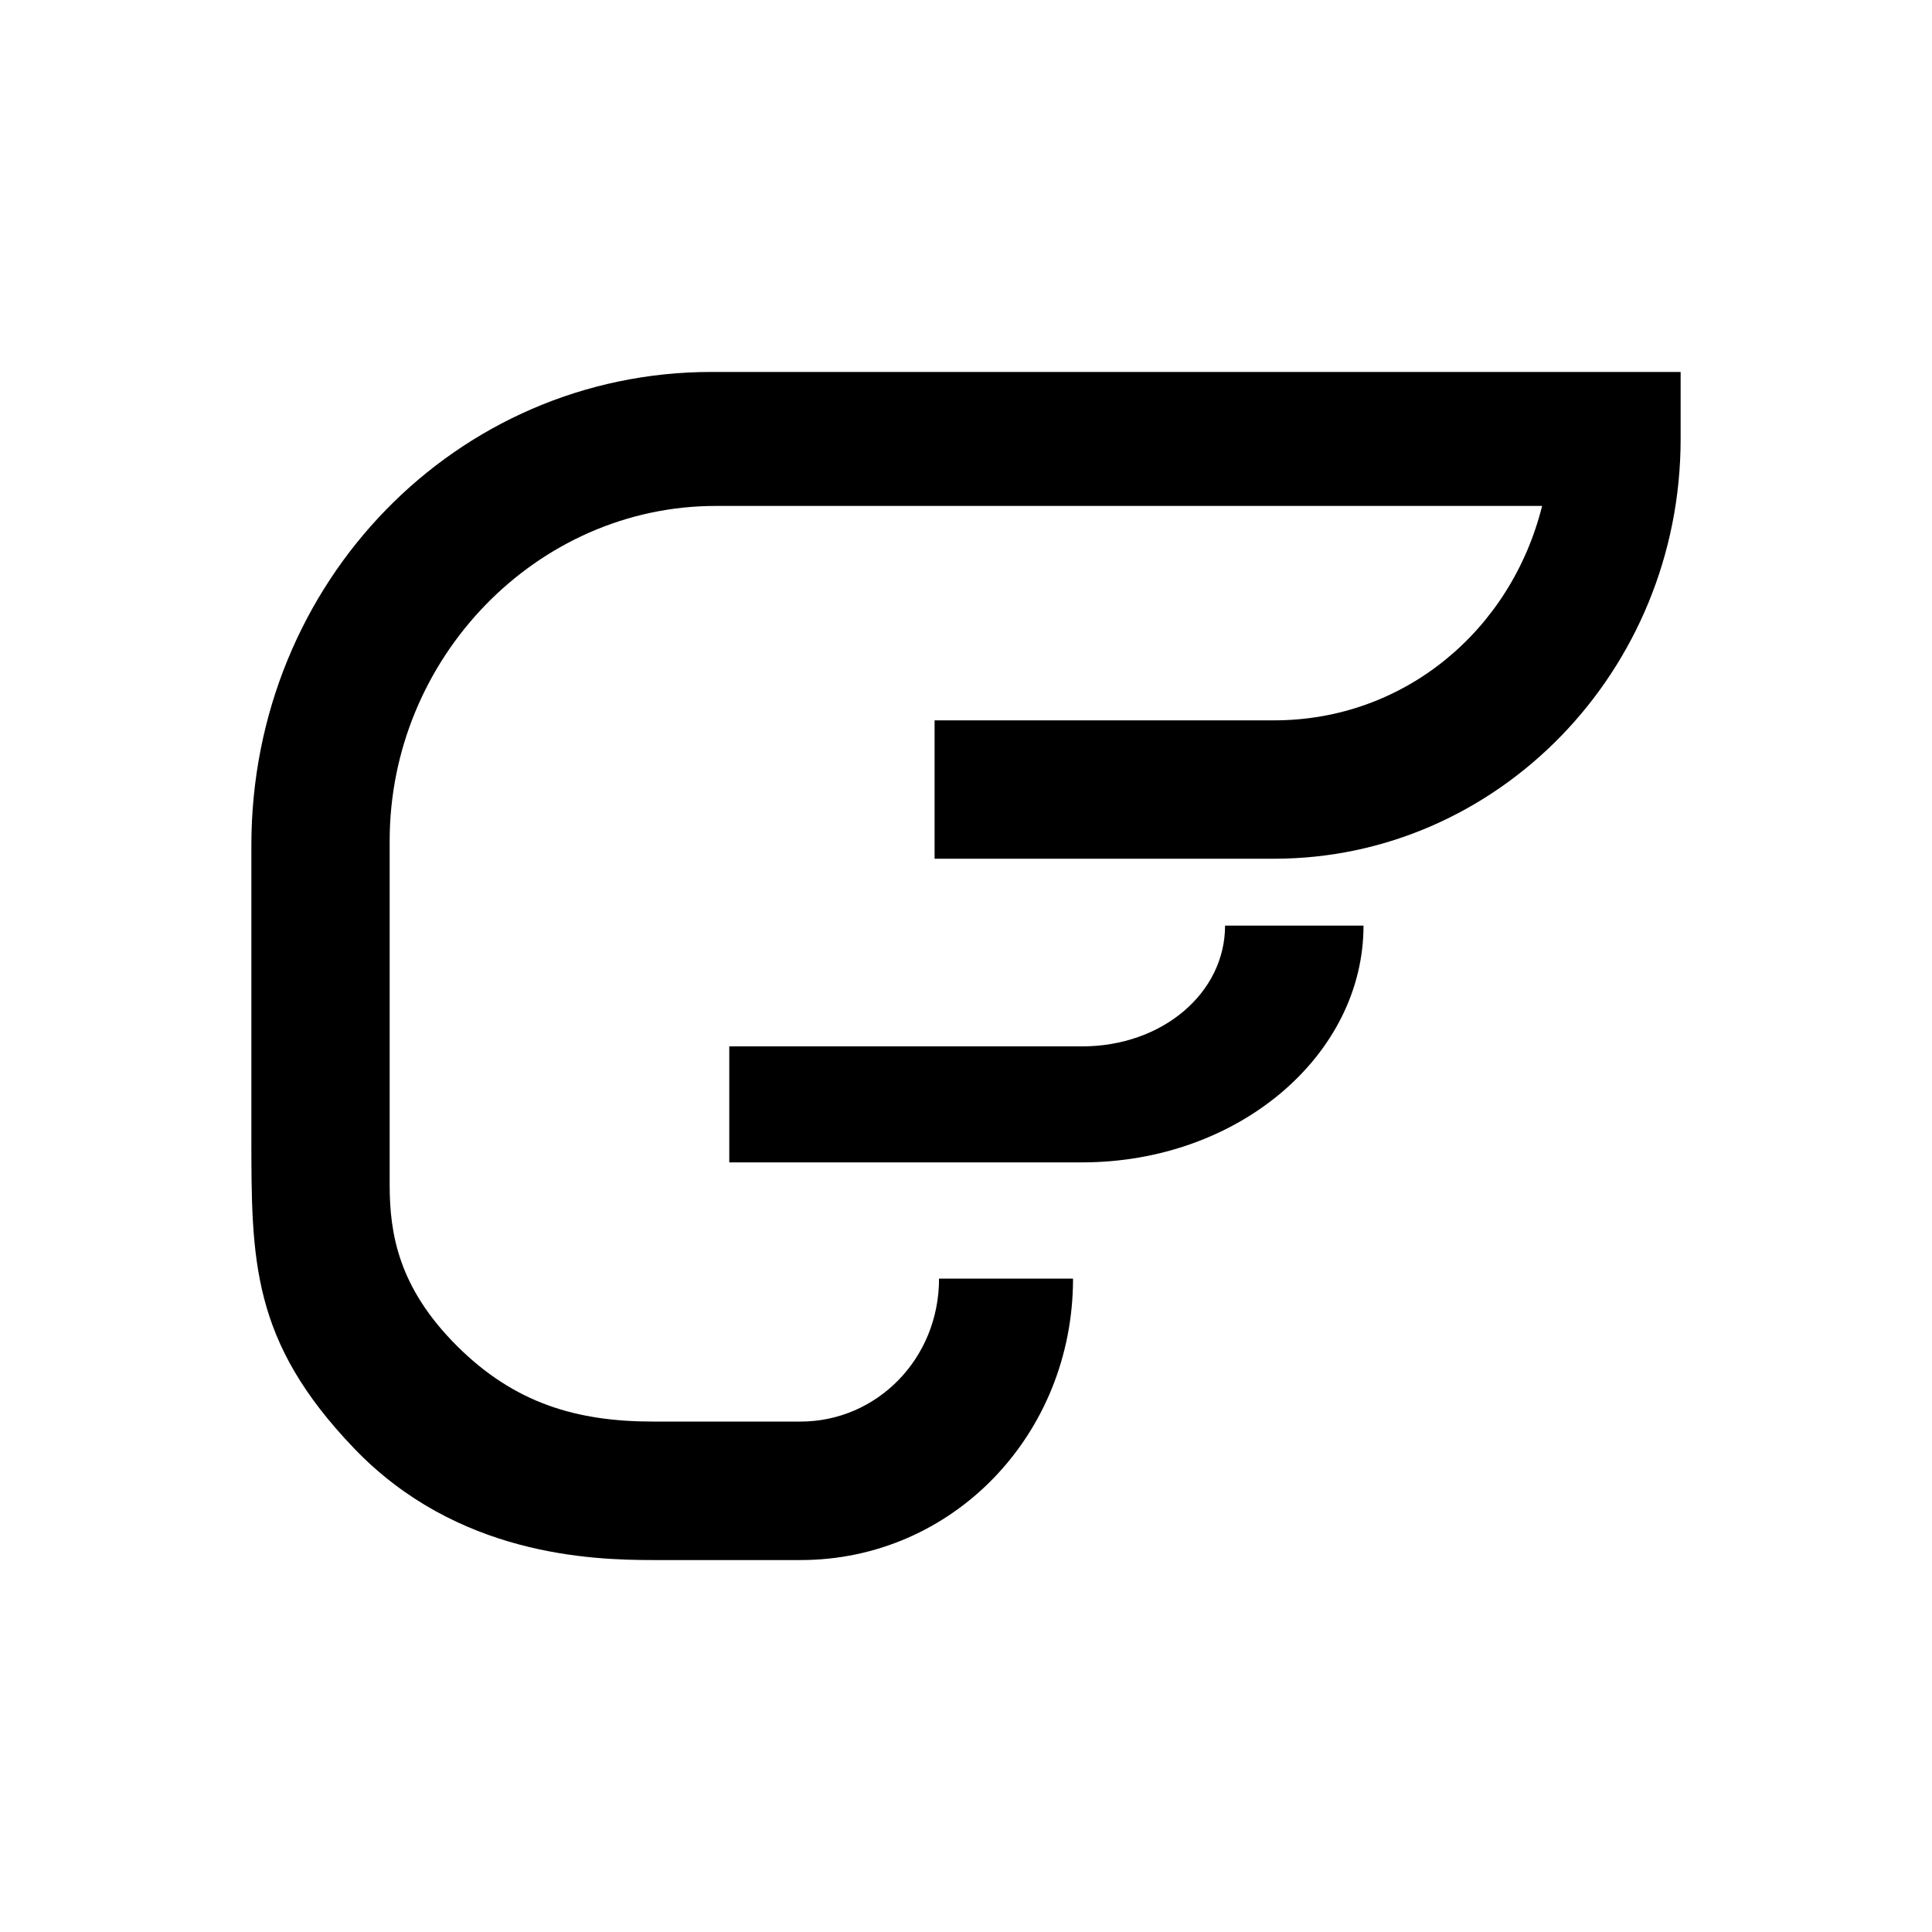
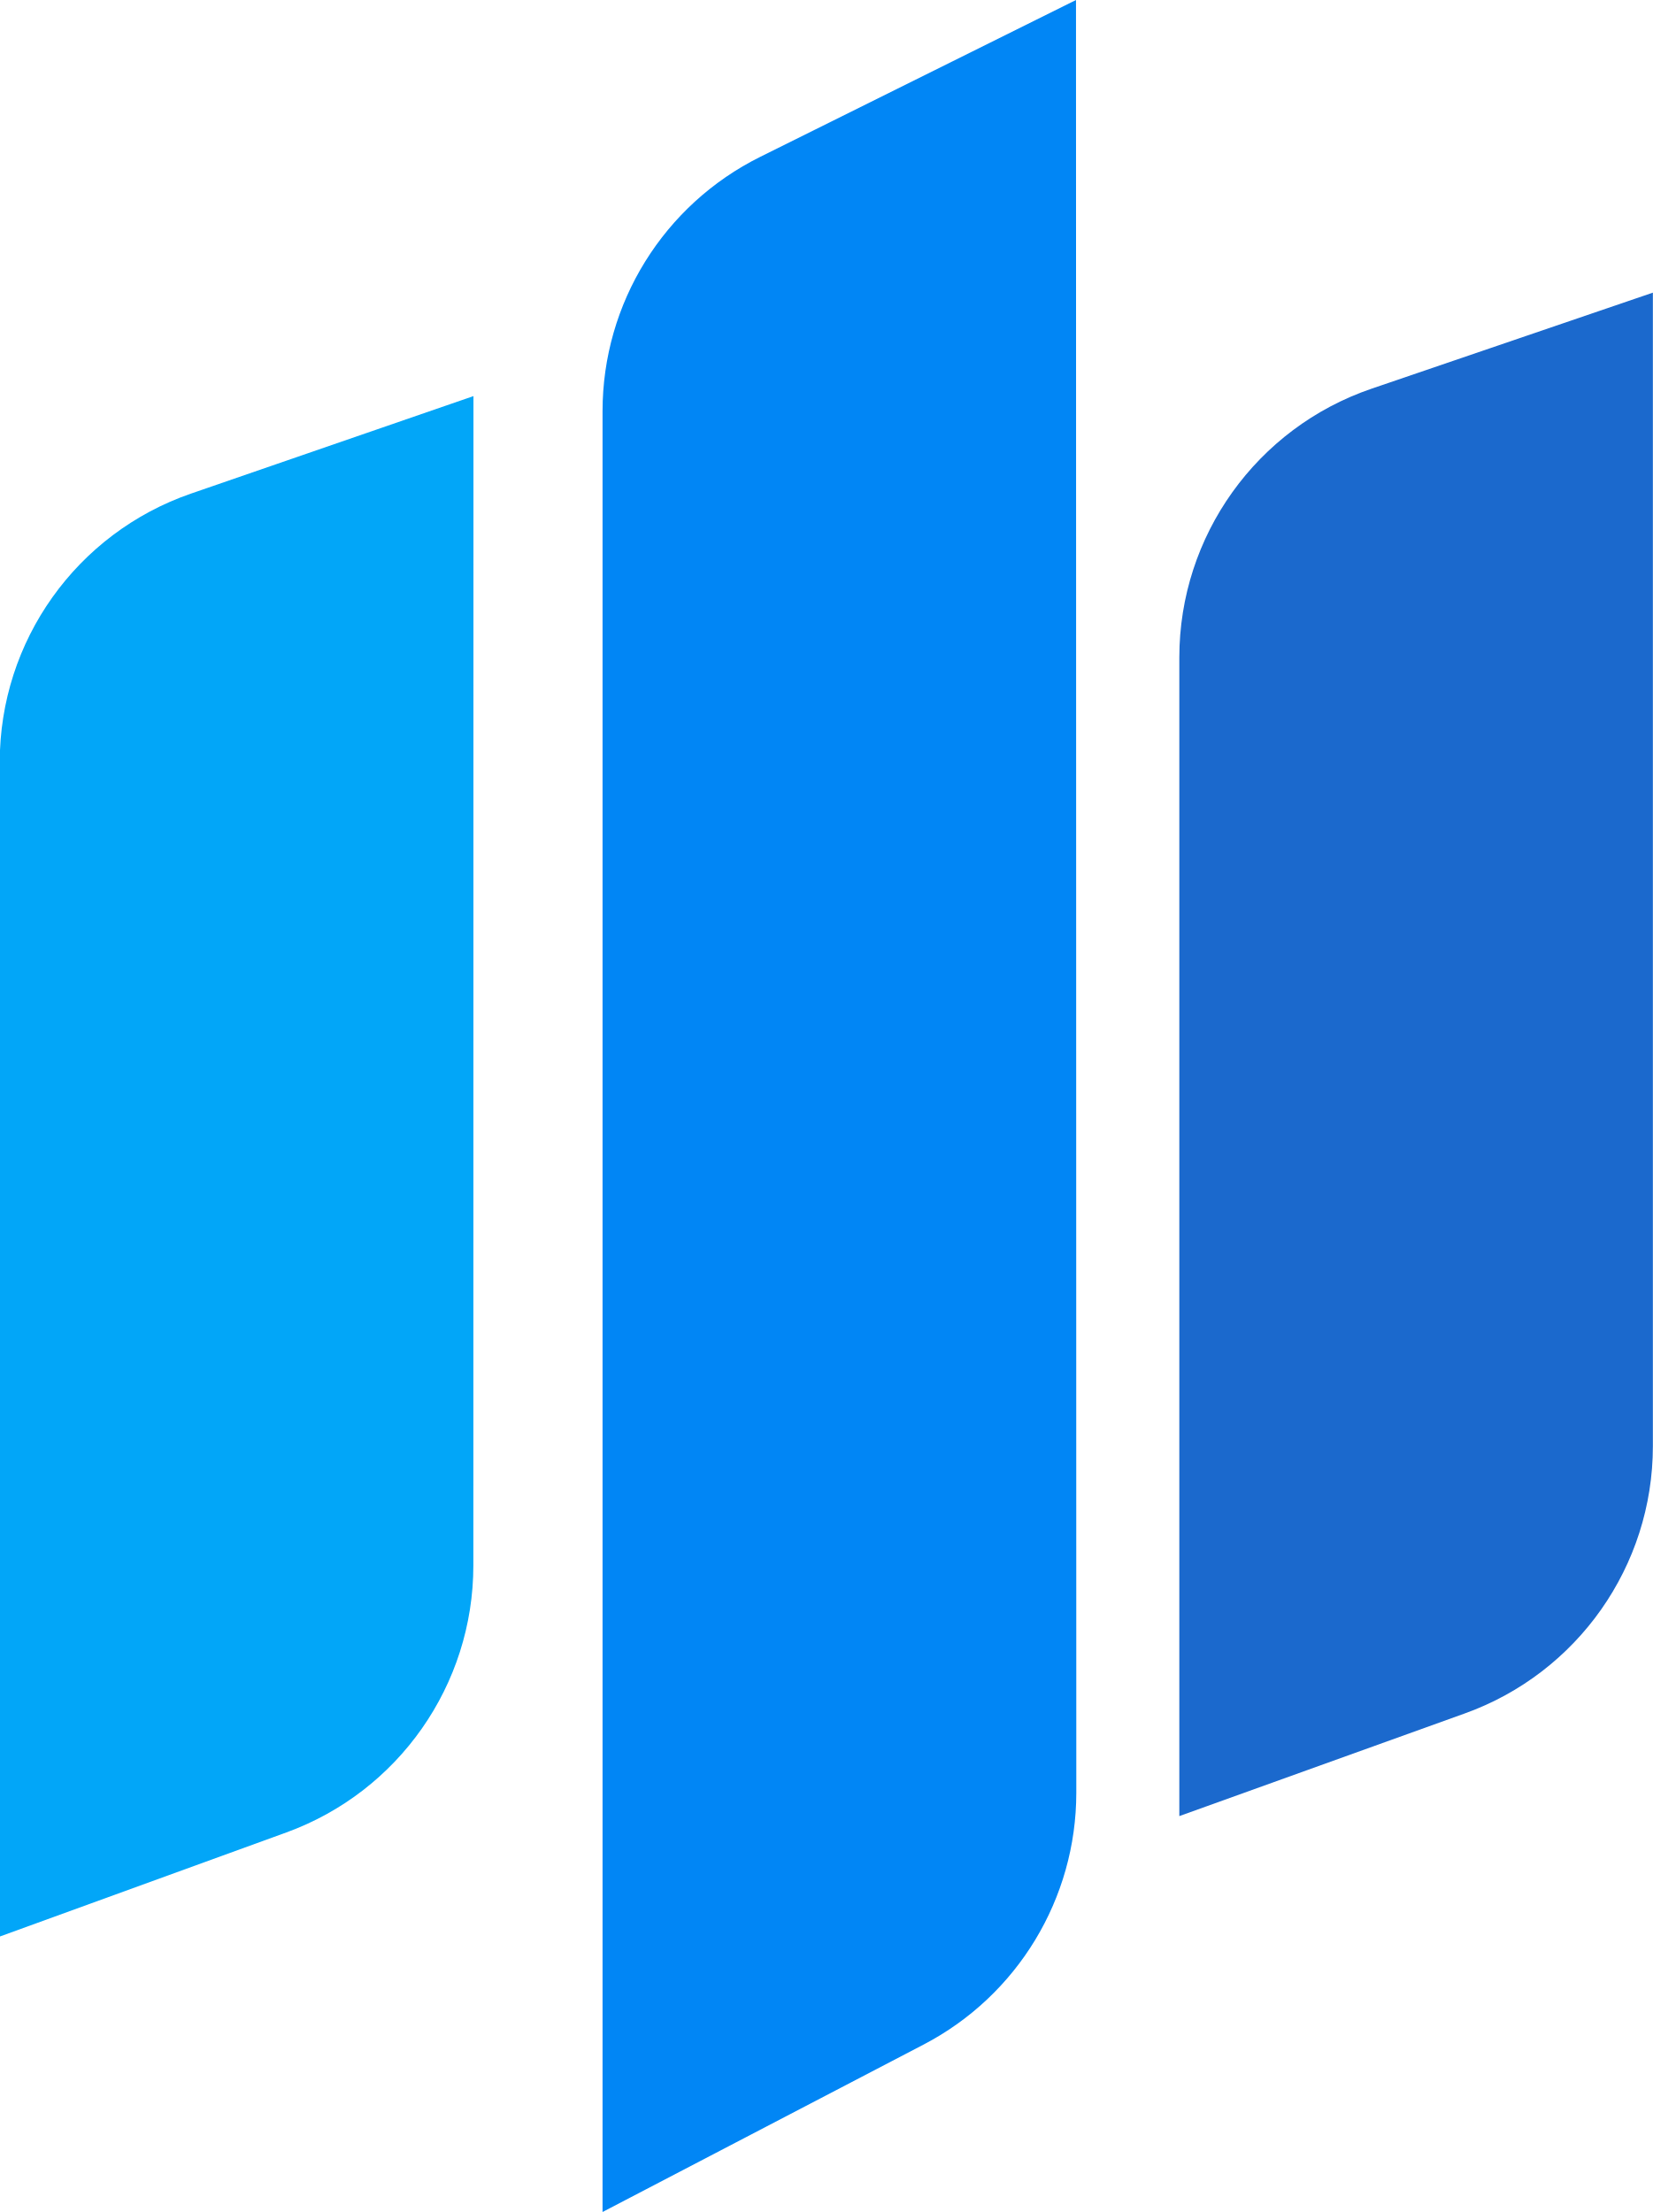
- <svg xmlns="http://www.w3.org/2000/svg" width="512" height="512">
+ <svg xmlns="http://www.w3.org/2000/svg" id="图层_1" data-name="图层 1" viewBox="0 0 327.78 438.71">
  <defs>
-     <style>.cls-1{fill:#000;}</style>
+     <style>.cls-1{fill:#1b69cd;}.cls-2{fill:#02a6f8;}.cls-3{fill:#0186f5;}</style>
  </defs>
-   <g>
-     <rect fill="none" id="canvas_background" height="514" width="514" y="-1" x="-1" />
-   </g>
-   <g>
-     <g id="图层_2">
-       <g id="图层_1-2">
-         <path id="svg_1" d="m66.615,300.98l0,-76.94c0,-69.84 54.45,-125.47 121.92,-125.47l256.85,0l0,17.75c0,61.56 -48.53,111.25 -107.71,111.25l-90,0l0,-36.67l90,0c34.33,0 62.73,-23.68 71,-56.82l-219,0c-47.35,0 -86.41,40.24 -86.41,88.77l0,91.15c0,13 2.37,27.22 17.76,42.61s32,20.12 52.08,20.12l39.06,0c20.12,0 36.69,-16.57 36.69,-37.88l35.51,0c0,41.43 -31.95,74.58 -72.2,74.58l-39.02,0c-16.57,0 -52.08,-1.19 -79.31,-29.6s-27.22,-49.71 -27.22,-82.85z" class="cls-1" />
-         <path id="svg_2" d="m193.265,277.3l93.51,0c21.31,0 37.88,-14.2 37.88,-32l36.69,0c0,34.33 -33.14,62.74 -74.57,62.74l-93.51,0l0,-30.74z" class="cls-1" />
-       </g>
-     </g>
-   </g>
+   <path class="cls-1" d="M363.81,113.38a56.33,56.33,0,0,0-38.12,53.28V396.48l56.61-20.36a56.34,56.34,0,0,0,37.3-53V94.33Z" transform="translate(-91.82 -36.29)" />
+   <path class="cls-2" d="M185.71,114.85l-56,19.33a56.33,56.33,0,0,0-37.94,53.28V420.37l56.84-20.65a56.35,56.35,0,0,0,37.08-52.94Z" transform="translate(-91.82 -36.29)" />
+   <path class="cls-3" d="M305.2,36.29,242.62,67.38a56.32,56.32,0,0,0-31.31,50.46V475L275,441.78a56.32,56.32,0,0,0,30.26-49.93Z" transform="translate(-91.82 -36.29)" />
</svg>
